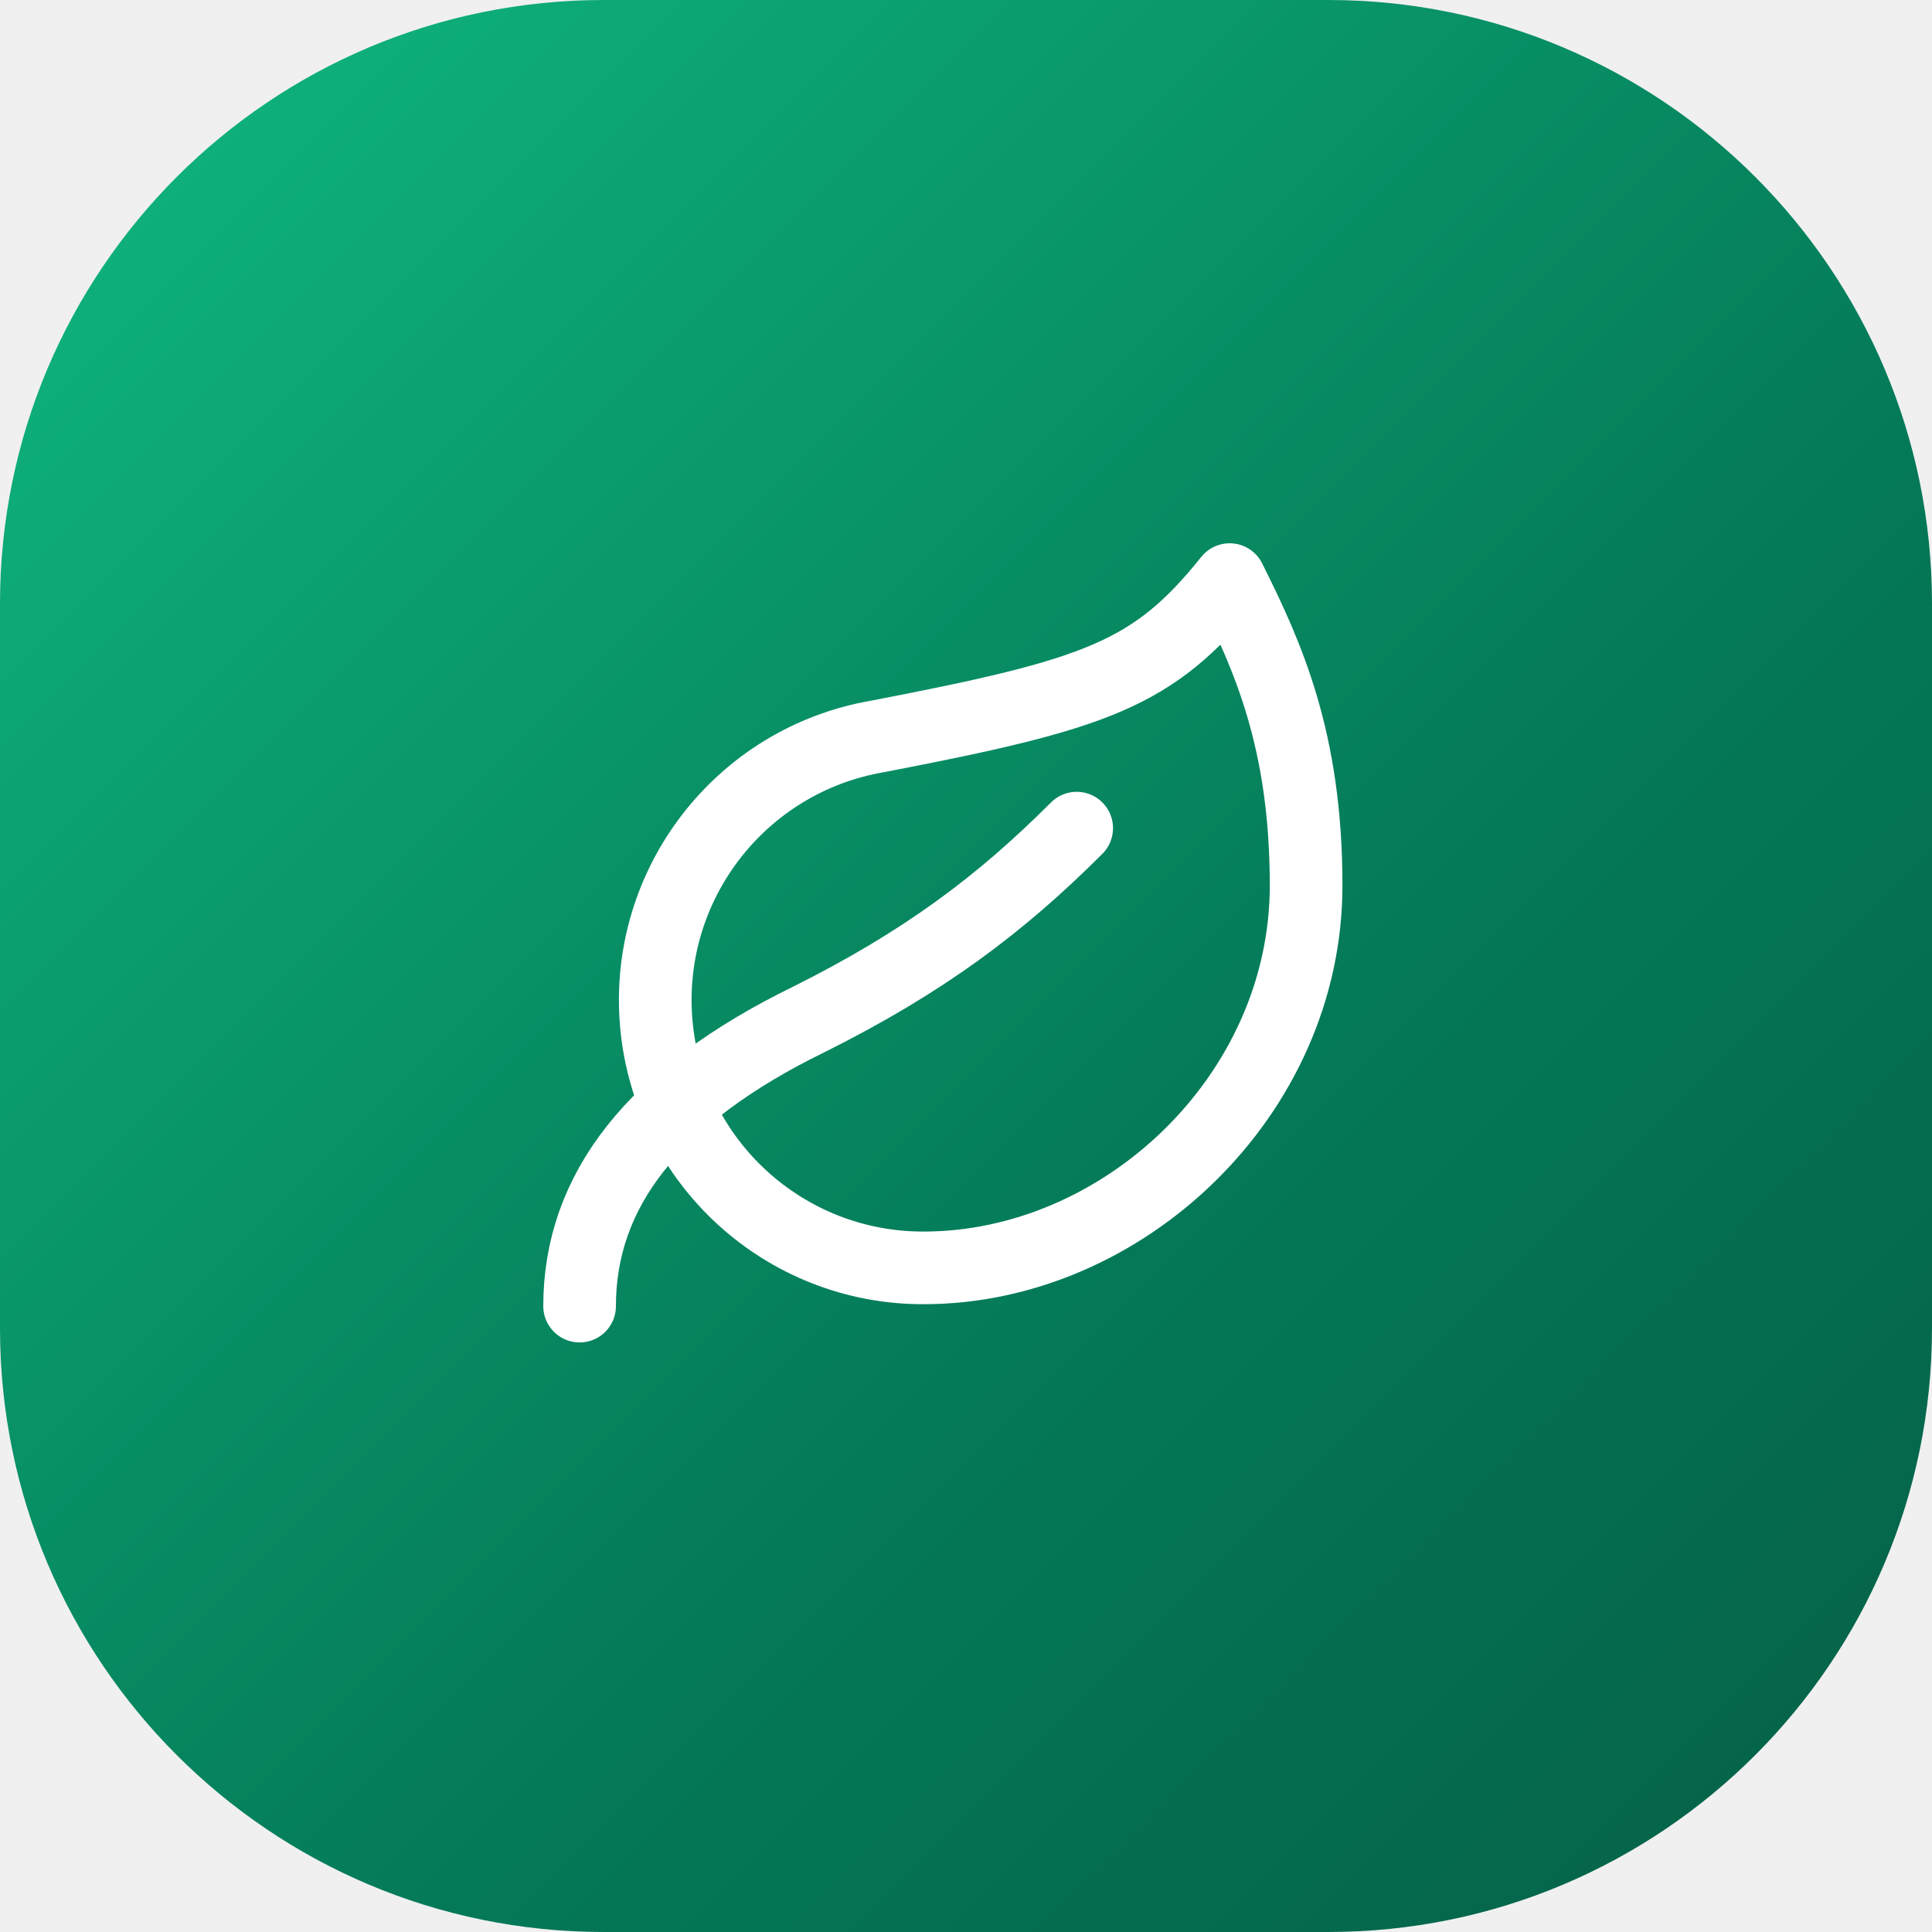
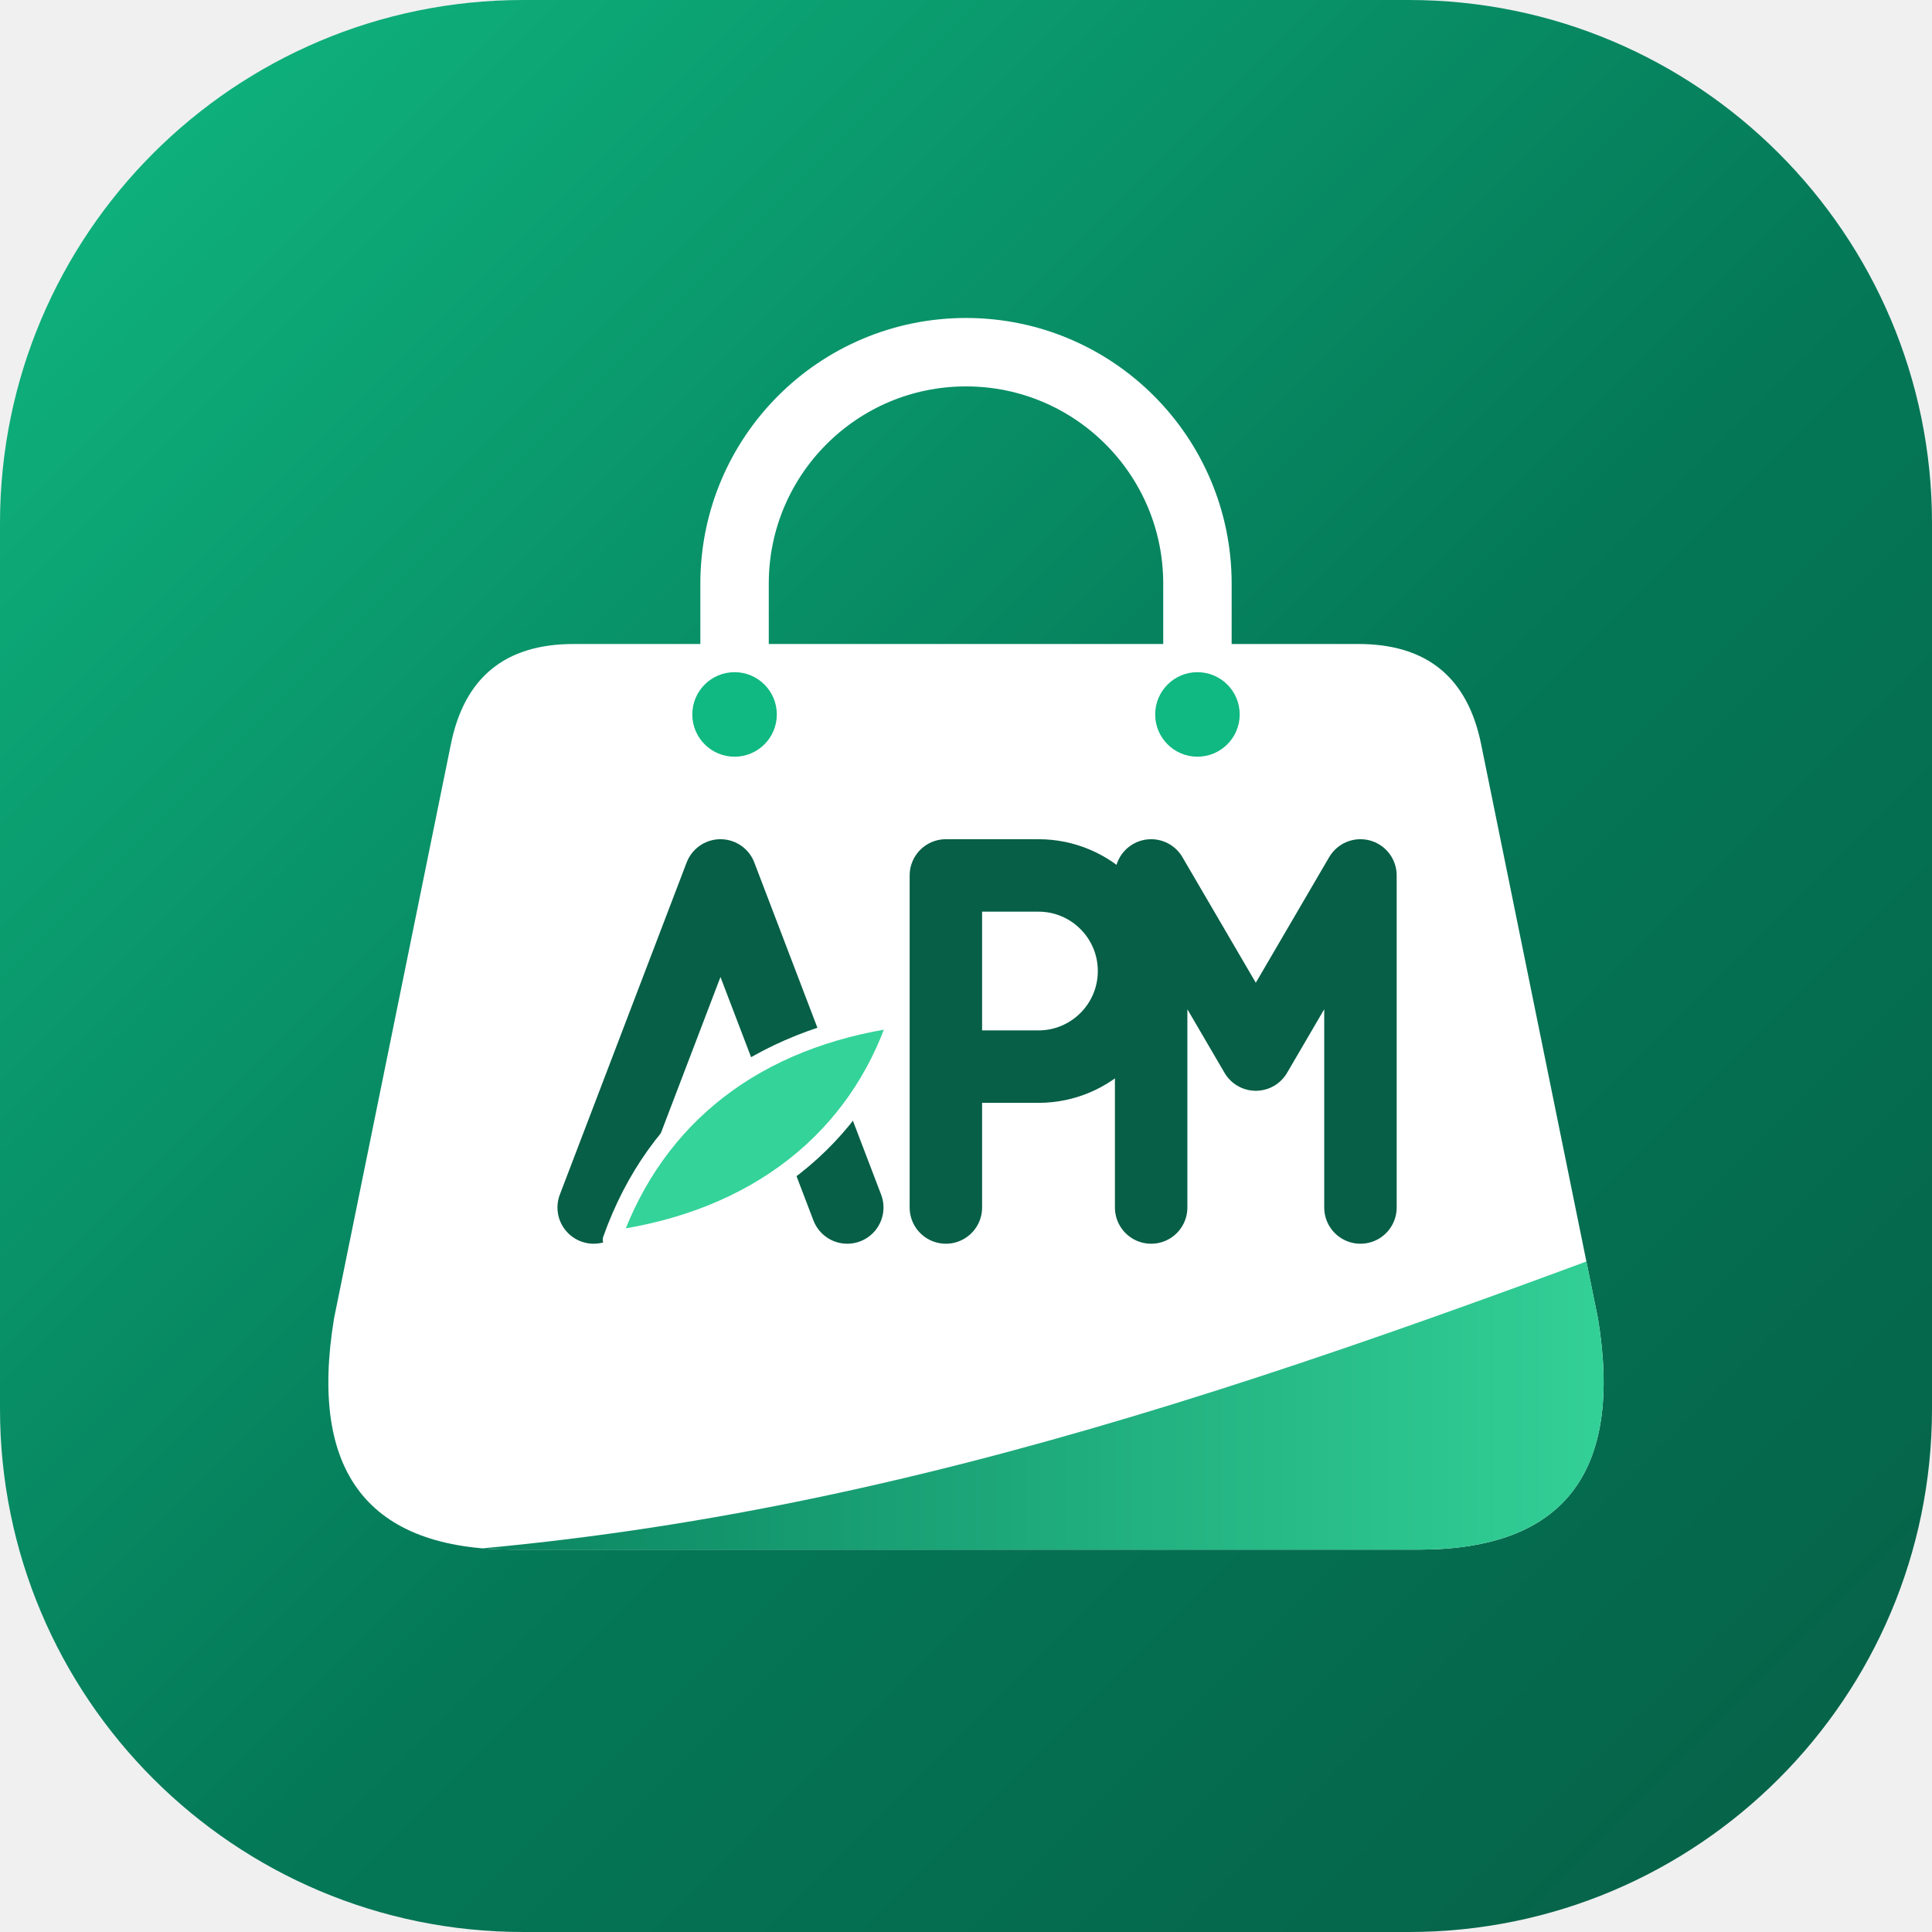
<svg xmlns="http://www.w3.org/2000/svg" width="96" height="96" viewBox="0 0 96 96">
  <defs>
-     <linearGradient id="g" x1="0" y1="0" x2="1" y2="1">
+     <linearGradient id="tile" x1="0" y1="0" x2="1" y2="1">
      <stop offset="0" stop-color="#10B981" />
-       <stop offset=".62" stop-color="#047857" />
+       <stop offset=".55" stop-color="#047857" />
      <stop offset="1" stop-color="#065F46" />
    </linearGradient>
+     <linearGradient id="fresh" x1="0" y1="0" x2="1" y2="0">
+       <stop offset="0" stop-color="#047857" />
+       <stop offset="1" stop-color="#34D399" />
+     </linearGradient>
+     <clipPath id="bag">
+       <path d="M28.5 32H67.5Q72.6 32 73.6 37L79.4 65.5Q81.3 77 70.5 77H25.5Q14.7 77 16.6 65.5L22.4 37Q23.4 32 28.5 32Z" />
+     </clipPath>
  </defs>
-   <rect width="96" height="96" rx="30" fill="url(#g)" />
-   <g transform="translate(25 25) scale(1.9)" fill="none" stroke="#FFFFFF" stroke-width="1.9" stroke-linecap="round" stroke-linejoin="round">
-     <path d="M11 20A7 7 0 0 1 9.8 6.1C15.5 5 17 4.5 19 2c1 2 2 4.2 2 8 0 5.5-4.8 10-10 10Z" />
-     <path d="M2 21c0-3 1.9-5.5 6-7.5 3-1.5 5-3 7-5" />
+   <rect width="96" height="96" rx="26" fill="url(#tile)" />
+   <path d="M36.5 32.5V29A11.5 11.5 0 0 1 59.5 29V32.5" fill="none" stroke="#FFFFFF" stroke-width="3.4" stroke-linecap="round" />
+   <path d="M28.5 32H67.5Q72.6 32 73.6 37L79.4 65.5Q81.3 77 70.5 77H25.5Q14.7 77 16.6 65.5L22.4 37Q23.4 32 28.5 32Z" fill="#FFFFFF" />
+   <path clip-path="url(#bag)" d="M14 77.5C38 77 58 70.5 82 61.5V80H14Z" fill="url(#fresh)" />
+   <circle cx="36.5" cy="35.5" r="2.1" fill="#10B981" />
+   <circle cx="59.5" cy="35.5" r="2.1" fill="#10B981" />
+   <g fill="none" stroke="#065F46" stroke-width="3.6" stroke-linecap="round" stroke-linejoin="round">
+     <path d="M29.5 60L35.8 43.5L42.1 60" />
+     <path d="M47 60V43.5H51.6A4.75 4.75 0 0 1 51.6 53H47" />
+     <path d="M57.2 60V43.5L62.4 52.4L67.6 43.5V60" />
  </g>
+   <path d="M30.4 61.6C32.6 55.4 37.6 51.6 44.6 50.6C42.6 56.6 37.6 60.6 30.4 61.6Z" fill="#34D399" stroke="#FFFFFF" stroke-width="0.9" stroke-linejoin="round" />
</svg>
